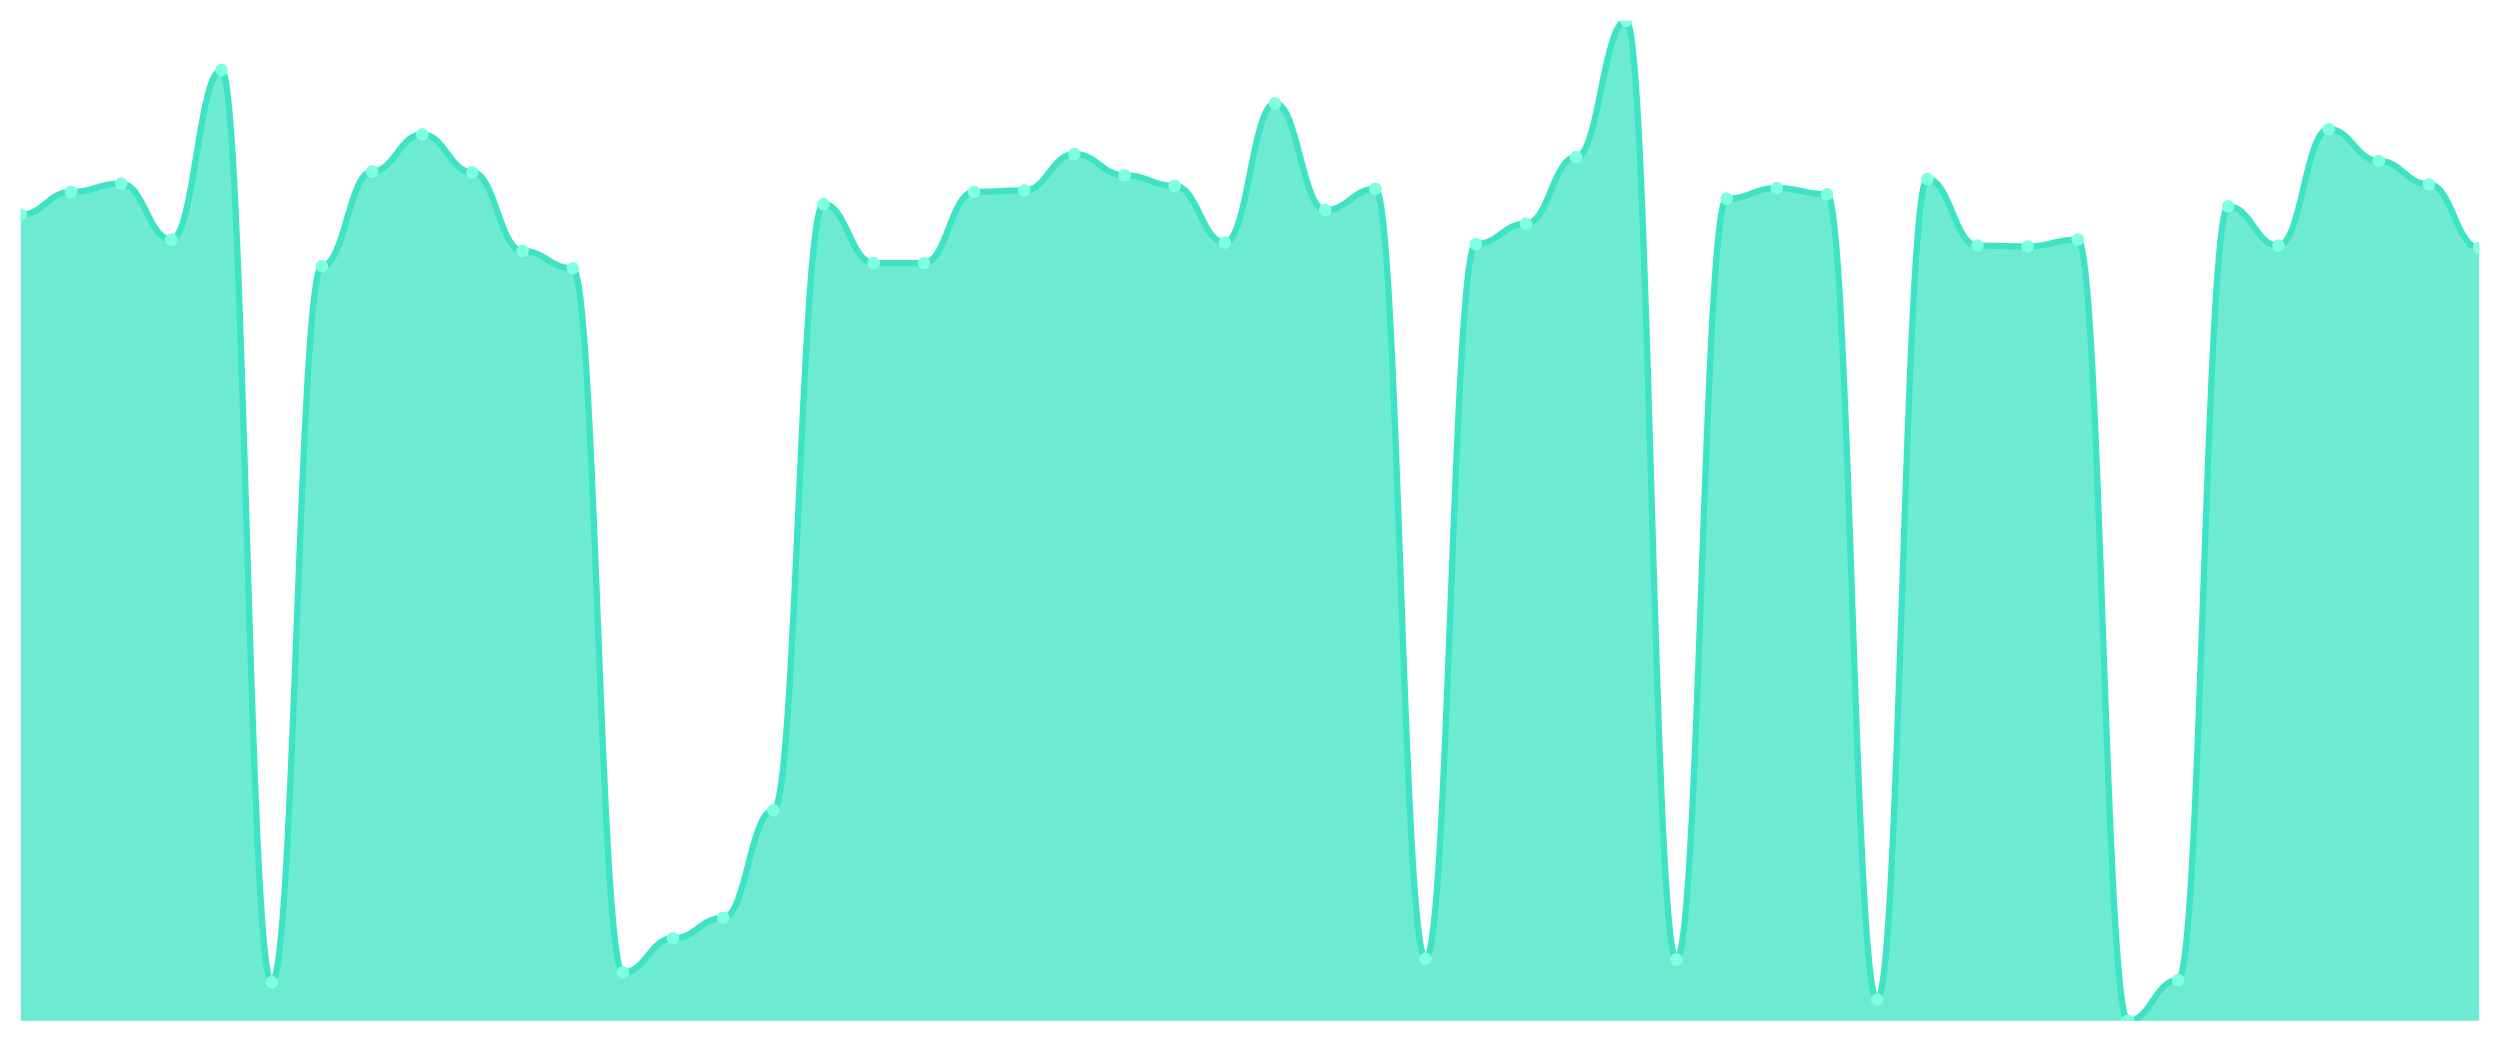
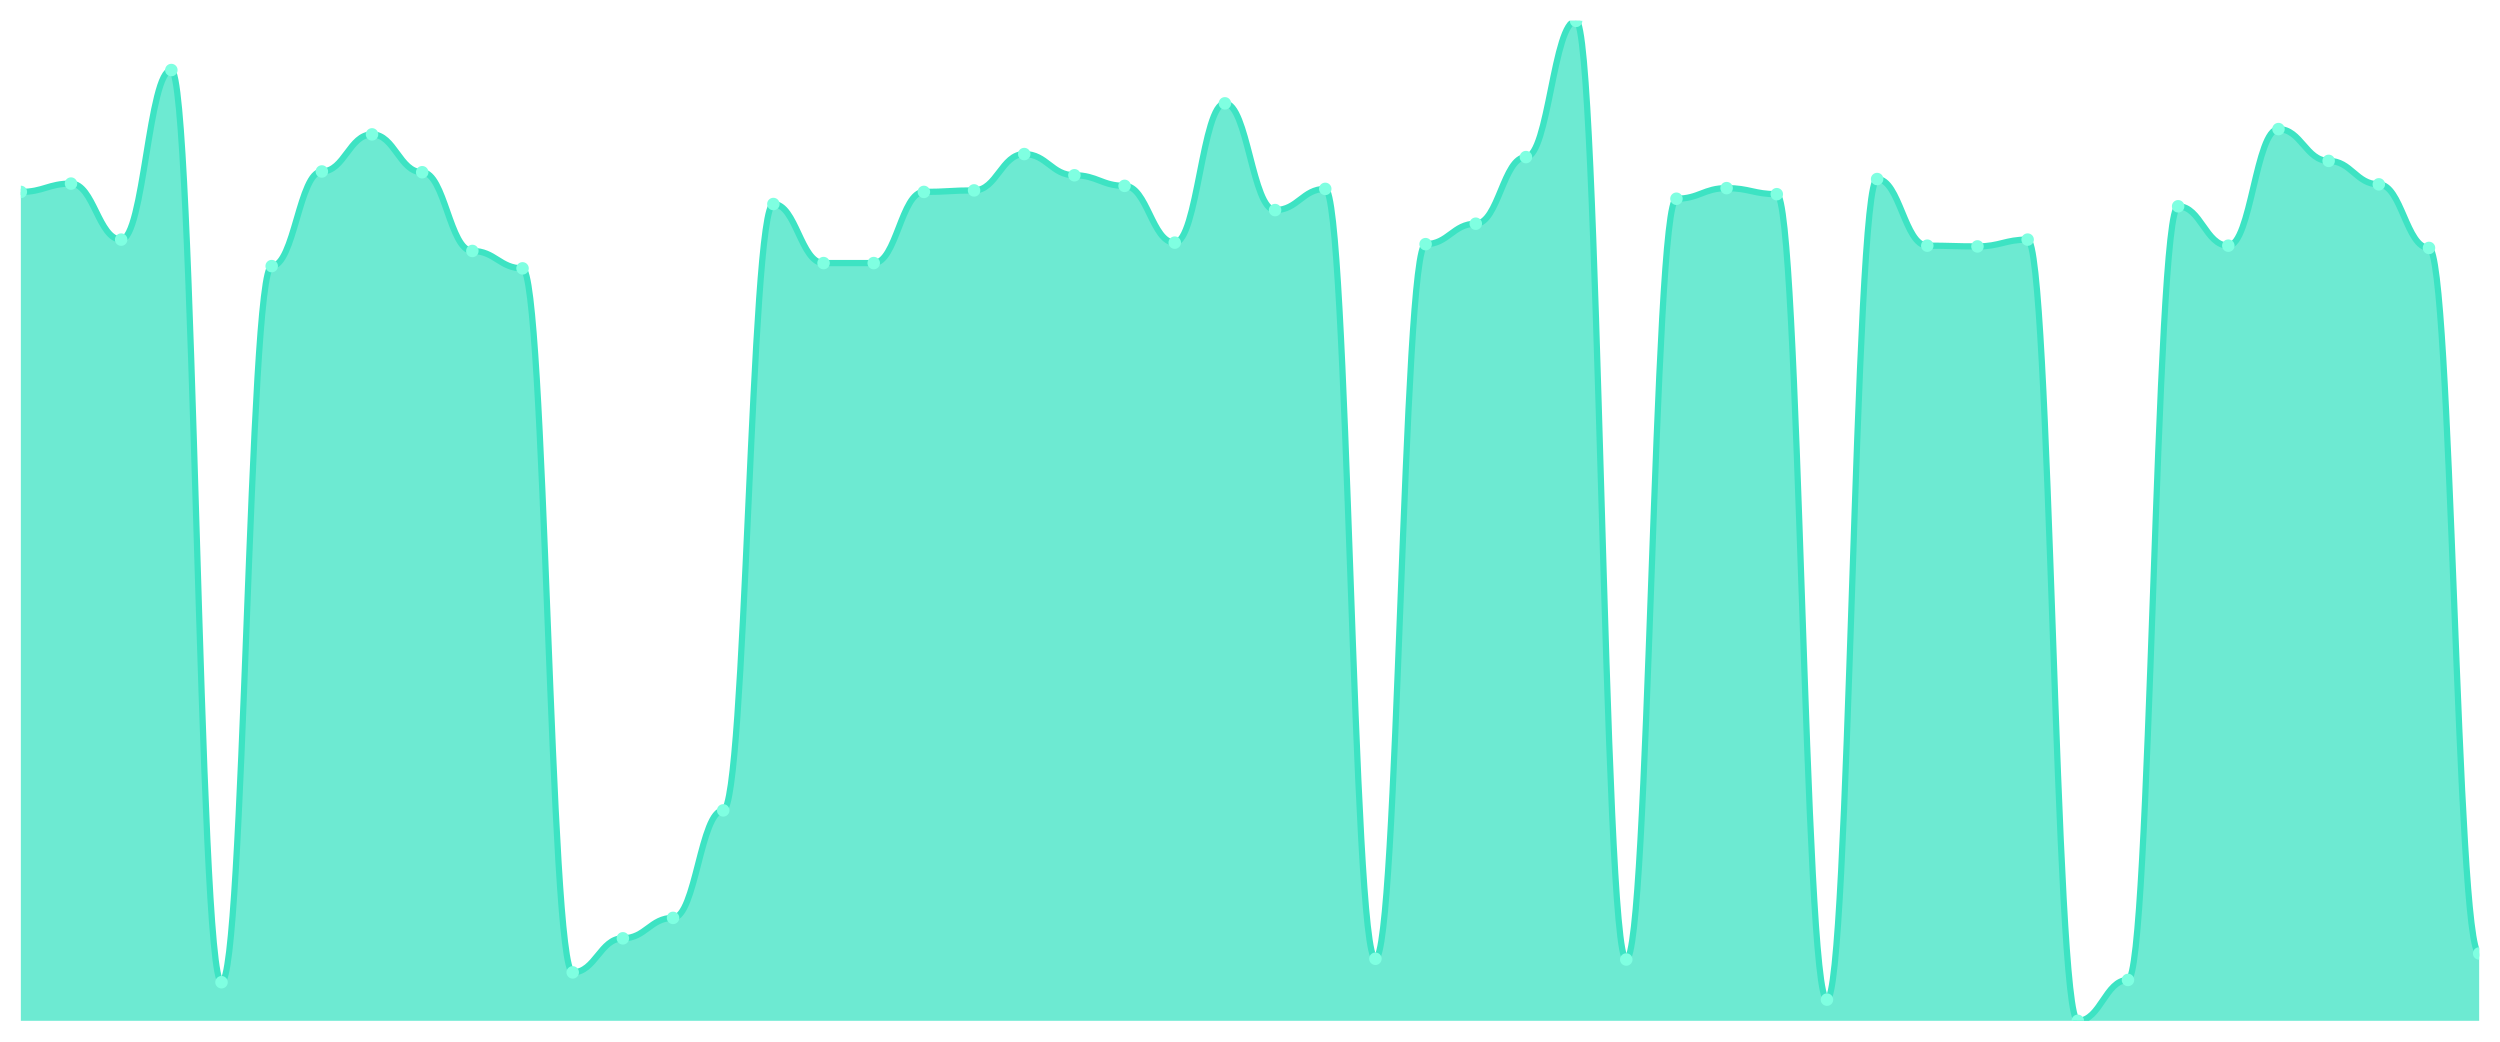
<svg xmlns="http://www.w3.org/2000/svg" viewBox="0 0 1200 500" width="1200" height="500">
  <defs>
    <clipPath id="c">
      <rect x="10" y="10" width="1180" height="480" />
    </clipPath>
  </defs>
  <rect width="1200" height="500" fill="none" />
  <g clip-path="url(#c)">
-     <path d="M 10,490 L 10,103.02 C 20.837,103.02 23.245,92.12 34.082,92.12 C 44.918,92.12 47.327,88.123 58.163,88.123 C 69,88.123 71.408,115.011 82.245,115.011 C 93.082,115.011 95.49,33.618 106.327,33.618 C 117.163,33.618 119.571,471.469 130.408,471.469 C 141.245,471.469 143.653,127.729 154.49,127.729 C 165.327,127.729 167.735,82.309 178.571,82.309 C 189.408,82.309 191.816,64.504 202.653,64.504 C 213.49,64.504 215.898,82.672 226.735,82.672 C 237.571,82.672 239.98,120.462 250.816,120.462 C 261.653,120.462 264.061,128.819 274.898,128.819 C 285.735,128.819 288.143,466.745 298.98,466.745 C 309.816,466.745 312.224,450.394 323.061,450.394 C 333.898,450.394 336.306,440.583 347.143,440.583 C 357.98,440.583 360.388,388.986 371.224,388.986 C 382.061,388.986 384.469,97.933 395.306,97.933 C 406.143,97.933 408.551,126.276 419.388,126.276 C 430.224,126.276 432.633,126.276 443.469,126.276 C 454.306,126.276 456.714,92.12 467.551,92.12 C 478.388,92.12 480.796,91.393 491.633,91.393 C 502.469,91.393 504.878,73.952 515.714,73.952 C 526.551,73.952 528.959,84.126 539.796,84.126 C 550.633,84.126 553.041,89.213 563.878,89.213 C 574.714,89.213 577.122,116.465 587.959,116.465 C 598.796,116.465 601.204,49.606 612.041,49.606 C 622.878,49.606 625.286,100.84 636.122,100.84 C 646.959,100.84 649.367,90.666 660.204,90.666 C 671.041,90.666 673.449,460.204 684.286,460.204 C 695.122,460.204 697.531,117.192 708.367,117.192 C 719.204,117.192 721.612,107.381 732.449,107.381 C 743.286,107.381 745.694,75.405 756.531,75.405 C 767.367,75.405 769.776,10 780.612,10 C 791.449,10 793.857,460.568 804.694,460.568 C 815.531,460.568 817.939,95.39 828.776,95.39 C 839.612,95.39 842.02,90.303 852.857,90.303 C 863.694,90.303 866.102,93.21 876.939,93.21 C 887.776,93.21 890.184,479.826 901.02,479.826 C 911.857,479.826 914.265,85.942 925.102,85.942 C 935.939,85.942 938.347,117.918 949.184,117.918 C 960.02,117.918 962.429,118.282 973.265,118.282 C 984.102,118.282 986.51,115.011 997.347,115.011 C 1008.184,115.011 1010.592,490 1021.429,490 C 1032.265,490 1034.673,470.379 1045.51,470.379 C 1056.347,470.379 1058.755,99.023 1069.592,99.023 C 1080.429,99.023 1082.837,117.918 1093.673,117.918 C 1104.51,117.918 1106.918,61.961 1117.755,61.961 C 1128.592,61.961 1131,77.222 1141.837,77.222 C 1152.673,77.222 1155.082,88.486 1165.918,88.486 C 1176.755,88.486 1179.163,119.008 1190,119.008 L 1190,490 Z" fill="rgba(61,227,195,0.75)" />
-     <path d="M 10,103.02 C 20.837,103.02 23.245,92.12 34.082,92.12 C 44.918,92.12 47.327,88.123 58.163,88.123 C 69,88.123 71.408,115.011 82.245,115.011 C 93.082,115.011 95.49,33.618 106.327,33.618 C 117.163,33.618 119.571,471.469 130.408,471.469 C 141.245,471.469 143.653,127.729 154.49,127.729 C 165.327,127.729 167.735,82.309 178.571,82.309 C 189.408,82.309 191.816,64.504 202.653,64.504 C 213.49,64.504 215.898,82.672 226.735,82.672 C 237.571,82.672 239.98,120.462 250.816,120.462 C 261.653,120.462 264.061,128.819 274.898,128.819 C 285.735,128.819 288.143,466.745 298.98,466.745 C 309.816,466.745 312.224,450.394 323.061,450.394 C 333.898,450.394 336.306,440.583 347.143,440.583 C 357.98,440.583 360.388,388.986 371.224,388.986 C 382.061,388.986 384.469,97.933 395.306,97.933 C 406.143,97.933 408.551,126.276 419.388,126.276 C 430.224,126.276 432.633,126.276 443.469,126.276 C 454.306,126.276 456.714,92.12 467.551,92.12 C 478.388,92.12 480.796,91.393 491.633,91.393 C 502.469,91.393 504.878,73.952 515.714,73.952 C 526.551,73.952 528.959,84.126 539.796,84.126 C 550.633,84.126 553.041,89.213 563.878,89.213 C 574.714,89.213 577.122,116.465 587.959,116.465 C 598.796,116.465 601.204,49.606 612.041,49.606 C 622.878,49.606 625.286,100.84 636.122,100.84 C 646.959,100.84 649.367,90.666 660.204,90.666 C 671.041,90.666 673.449,460.204 684.286,460.204 C 695.122,460.204 697.531,117.192 708.367,117.192 C 719.204,117.192 721.612,107.381 732.449,107.381 C 743.286,107.381 745.694,75.405 756.531,75.405 C 767.367,75.405 769.776,10 780.612,10 C 791.449,10 793.857,460.568 804.694,460.568 C 815.531,460.568 817.939,95.39 828.776,95.39 C 839.612,95.39 842.02,90.303 852.857,90.303 C 863.694,90.303 866.102,93.21 876.939,93.21 C 887.776,93.21 890.184,479.826 901.02,479.826 C 911.857,479.826 914.265,85.942 925.102,85.942 C 935.939,85.942 938.347,117.918 949.184,117.918 C 960.02,117.918 962.429,118.282 973.265,118.282 C 984.102,118.282 986.51,115.011 997.347,115.011 C 1008.184,115.011 1010.592,490 1021.429,490 C 1032.265,490 1034.673,470.379 1045.51,470.379 C 1056.347,470.379 1058.755,99.023 1069.592,99.023 C 1080.429,99.023 1082.837,117.918 1093.673,117.918 C 1104.51,117.918 1106.918,61.961 1117.755,61.961 C 1128.592,61.961 1131,77.222 1141.837,77.222 C 1152.673,77.222 1155.082,88.486 1165.918,88.486 C 1176.755,88.486 1179.163,119.008 1190,119.008" fill="none" stroke="#3de3c3" stroke-width="3" stroke-linecap="round" stroke-linejoin="round" />
-     <circle cx="10" cy="103.02" r="3" fill="#7fffe1" />
-     <circle cx="34.082" cy="92.12" r="3" fill="#7fffe1" />
-     <circle cx="58.163" cy="88.123" r="3" fill="#7fffe1" />
-     <circle cx="82.245" cy="115.011" r="3" fill="#7fffe1" />
-     <circle cx="106.327" cy="33.618" r="3" fill="#7fffe1" />
-     <circle cx="130.408" cy="471.469" r="3" fill="#7fffe1" />
-     <circle cx="154.49" cy="127.729" r="3" fill="#7fffe1" />
-     <circle cx="178.571" cy="82.309" r="3" fill="#7fffe1" />
-     <circle cx="202.653" cy="64.504" r="3" fill="#7fffe1" />
-     <circle cx="226.735" cy="82.672" r="3" fill="#7fffe1" />
-     <circle cx="250.816" cy="120.462" r="3" fill="#7fffe1" />
-     <circle cx="274.898" cy="128.819" r="3" fill="#7fffe1" />
-     <circle cx="298.98" cy="466.745" r="3" fill="#7fffe1" />
-     <circle cx="323.061" cy="450.394" r="3" fill="#7fffe1" />
-     <circle cx="347.143" cy="440.583" r="3" fill="#7fffe1" />
-     <circle cx="371.224" cy="388.986" r="3" fill="#7fffe1" />
-     <circle cx="395.306" cy="97.933" r="3" fill="#7fffe1" />
+     <path d="M 10,490 L 10,92.12 C 20.837,92.12 23.245,88.123 34.082,88.123 C 44.918,88.123 47.327,115.011 58.163,115.011 C 69,115.011 71.408,33.618 82.245,33.618 C 93.082,33.618 95.49,471.469 106.327,471.469 C 117.163,471.469 119.571,127.729 130.408,127.729 C 141.245,127.729 143.653,82.309 154.49,82.309 C 165.327,82.309 167.735,64.504 178.571,64.504 C 189.408,64.504 191.816,82.672 202.653,82.672 C 213.49,82.672 215.898,120.462 226.735,120.462 C 237.571,120.462 239.98,128.819 250.816,128.819 C 261.653,128.819 264.061,466.745 274.898,466.745 C 285.735,466.745 288.143,450.394 298.98,450.394 C 309.816,450.394 312.224,440.583 323.061,440.583 C 333.898,440.583 336.306,388.986 347.143,388.986 C 357.98,388.986 360.388,97.933 371.224,97.933 C 382.061,97.933 384.469,126.276 395.306,126.276 C 406.143,126.276 408.551,126.276 419.388,126.276 C 430.224,126.276 432.633,92.12 443.469,92.12 C 454.306,92.12 456.714,91.393 467.551,91.393 C 478.388,91.393 480.796,73.952 491.633,73.952 C 502.469,73.952 504.878,84.126 515.714,84.126 C 526.551,84.126 528.959,89.213 539.796,89.213 C 550.633,89.213 553.041,116.465 563.878,116.465 C 574.714,116.465 577.122,49.606 587.959,49.606 C 598.796,49.606 601.204,100.84 612.041,100.84 C 622.878,100.84 625.286,90.666 636.122,90.666 C 646.959,90.666 649.367,460.204 660.204,460.204 C 671.041,460.204 673.449,117.192 684.286,117.192 C 695.122,117.192 697.531,107.381 708.367,107.381 C 719.204,107.381 721.612,75.405 732.449,75.405 C 743.286,75.405 745.694,10 756.531,10 C 767.367,10 769.776,460.568 780.612,460.568 C 791.449,460.568 793.857,95.39 804.694,95.39 C 815.531,95.39 817.939,90.303 828.776,90.303 C 839.612,90.303 842.02,93.21 852.857,93.21 C 863.694,93.21 866.102,479.826 876.939,479.826 C 887.776,479.826 890.184,85.942 901.02,85.942 C 911.857,85.942 914.265,117.918 925.102,117.918 C 935.939,117.918 938.347,118.282 949.184,118.282 C 960.02,118.282 962.429,115.011 973.265,115.011 C 984.102,115.011 986.51,490 997.347,490 C 1008.184,490 1010.592,470.379 1021.429,470.379 C 1032.265,470.379 1034.673,99.023 1045.51,99.023 C 1056.347,99.023 1058.755,117.918 1069.592,117.918 C 1080.429,117.918 1082.837,61.961 1093.673,61.961 C 1104.51,61.961 1106.918,77.222 1117.755,77.222 C 1128.592,77.222 1131,88.486 1141.837,88.486 C 1152.673,88.486 1155.082,119.008 1165.918,119.008 C 1176.755,119.008 1179.163,457.661 1190,457.661 L 1190,490 Z" fill="rgba(61,227,195,0.75)" />
+     <path d="M 10,92.12 C 20.837,92.12 23.245,88.123 34.082,88.123 C 44.918,88.123 47.327,115.011 58.163,115.011 C 69,115.011 71.408,33.618 82.245,33.618 C 93.082,33.618 95.49,471.469 106.327,471.469 C 117.163,471.469 119.571,127.729 130.408,127.729 C 141.245,127.729 143.653,82.309 154.49,82.309 C 165.327,82.309 167.735,64.504 178.571,64.504 C 189.408,64.504 191.816,82.672 202.653,82.672 C 213.49,82.672 215.898,120.462 226.735,120.462 C 237.571,120.462 239.98,128.819 250.816,128.819 C 261.653,128.819 264.061,466.745 274.898,466.745 C 285.735,466.745 288.143,450.394 298.98,450.394 C 309.816,450.394 312.224,440.583 323.061,440.583 C 333.898,440.583 336.306,388.986 347.143,388.986 C 357.98,388.986 360.388,97.933 371.224,97.933 C 382.061,97.933 384.469,126.276 395.306,126.276 C 406.143,126.276 408.551,126.276 419.388,126.276 C 430.224,126.276 432.633,92.12 443.469,92.12 C 454.306,92.12 456.714,91.393 467.551,91.393 C 478.388,91.393 480.796,73.952 491.633,73.952 C 502.469,73.952 504.878,84.126 515.714,84.126 C 526.551,84.126 528.959,89.213 539.796,89.213 C 550.633,89.213 553.041,116.465 563.878,116.465 C 574.714,116.465 577.122,49.606 587.959,49.606 C 598.796,49.606 601.204,100.84 612.041,100.84 C 622.878,100.84 625.286,90.666 636.122,90.666 C 646.959,90.666 649.367,460.204 660.204,460.204 C 671.041,460.204 673.449,117.192 684.286,117.192 C 695.122,117.192 697.531,107.381 708.367,107.381 C 719.204,107.381 721.612,75.405 732.449,75.405 C 743.286,75.405 745.694,10 756.531,10 C 767.367,10 769.776,460.568 780.612,460.568 C 791.449,460.568 793.857,95.39 804.694,95.39 C 815.531,95.39 817.939,90.303 828.776,90.303 C 839.612,90.303 842.02,93.21 852.857,93.21 C 863.694,93.21 866.102,479.826 876.939,479.826 C 887.776,479.826 890.184,85.942 901.02,85.942 C 911.857,85.942 914.265,117.918 925.102,117.918 C 935.939,117.918 938.347,118.282 949.184,118.282 C 960.02,118.282 962.429,115.011 973.265,115.011 C 984.102,115.011 986.51,490 997.347,490 C 1008.184,490 1010.592,470.379 1021.429,470.379 C 1032.265,470.379 1034.673,99.023 1045.51,99.023 C 1056.347,99.023 1058.755,117.918 1069.592,117.918 C 1080.429,117.918 1082.837,61.961 1093.673,61.961 C 1104.51,61.961 1106.918,77.222 1117.755,77.222 C 1128.592,77.222 1131,88.486 1141.837,88.486 C 1152.673,88.486 1155.082,119.008 1165.918,119.008 C 1176.755,119.008 1179.163,457.661 1190,457.661" fill="none" stroke="#3de3c3" stroke-width="3" stroke-linecap="round" stroke-linejoin="round" />
+     <circle cx="10" cy="92.12" r="3" fill="#7fffe1" />
+     <circle cx="34.082" cy="88.123" r="3" fill="#7fffe1" />
+     <circle cx="58.163" cy="115.011" r="3" fill="#7fffe1" />
+     <circle cx="82.245" cy="33.618" r="3" fill="#7fffe1" />
+     <circle cx="106.327" cy="471.469" r="3" fill="#7fffe1" />
+     <circle cx="130.408" cy="127.729" r="3" fill="#7fffe1" />
+     <circle cx="154.49" cy="82.309" r="3" fill="#7fffe1" />
+     <circle cx="178.571" cy="64.504" r="3" fill="#7fffe1" />
+     <circle cx="202.653" cy="82.672" r="3" fill="#7fffe1" />
+     <circle cx="226.735" cy="120.462" r="3" fill="#7fffe1" />
+     <circle cx="250.816" cy="128.819" r="3" fill="#7fffe1" />
+     <circle cx="274.898" cy="466.745" r="3" fill="#7fffe1" />
+     <circle cx="298.98" cy="450.394" r="3" fill="#7fffe1" />
+     <circle cx="323.061" cy="440.583" r="3" fill="#7fffe1" />
+     <circle cx="347.143" cy="388.986" r="3" fill="#7fffe1" />
+     <circle cx="371.224" cy="97.933" r="3" fill="#7fffe1" />
+     <circle cx="395.306" cy="126.276" r="3" fill="#7fffe1" />
    <circle cx="419.388" cy="126.276" r="3" fill="#7fffe1" />
-     <circle cx="443.469" cy="126.276" r="3" fill="#7fffe1" />
-     <circle cx="467.551" cy="92.12" r="3" fill="#7fffe1" />
-     <circle cx="491.633" cy="91.393" r="3" fill="#7fffe1" />
-     <circle cx="515.714" cy="73.952" r="3" fill="#7fffe1" />
-     <circle cx="539.796" cy="84.126" r="3" fill="#7fffe1" />
-     <circle cx="563.878" cy="89.213" r="3" fill="#7fffe1" />
-     <circle cx="587.959" cy="116.465" r="3" fill="#7fffe1" />
-     <circle cx="612.041" cy="49.606" r="3" fill="#7fffe1" />
-     <circle cx="636.122" cy="100.84" r="3" fill="#7fffe1" />
-     <circle cx="660.204" cy="90.666" r="3" fill="#7fffe1" />
-     <circle cx="684.286" cy="460.204" r="3" fill="#7fffe1" />
-     <circle cx="708.367" cy="117.192" r="3" fill="#7fffe1" />
-     <circle cx="732.449" cy="107.381" r="3" fill="#7fffe1" />
-     <circle cx="756.531" cy="75.405" r="3" fill="#7fffe1" />
-     <circle cx="780.612" cy="10" r="3" fill="#7fffe1" />
-     <circle cx="804.694" cy="460.568" r="3" fill="#7fffe1" />
-     <circle cx="828.776" cy="95.39" r="3" fill="#7fffe1" />
-     <circle cx="852.857" cy="90.303" r="3" fill="#7fffe1" />
-     <circle cx="876.939" cy="93.21" r="3" fill="#7fffe1" />
-     <circle cx="901.02" cy="479.826" r="3" fill="#7fffe1" />
-     <circle cx="925.102" cy="85.942" r="3" fill="#7fffe1" />
-     <circle cx="949.184" cy="117.918" r="3" fill="#7fffe1" />
-     <circle cx="973.265" cy="118.282" r="3" fill="#7fffe1" />
-     <circle cx="997.347" cy="115.011" r="3" fill="#7fffe1" />
-     <circle cx="1021.429" cy="490" r="3" fill="#7fffe1" />
-     <circle cx="1045.51" cy="470.379" r="3" fill="#7fffe1" />
-     <circle cx="1069.592" cy="99.023" r="3" fill="#7fffe1" />
-     <circle cx="1093.673" cy="117.918" r="3" fill="#7fffe1" />
-     <circle cx="1117.755" cy="61.961" r="3" fill="#7fffe1" />
-     <circle cx="1141.837" cy="77.222" r="3" fill="#7fffe1" />
-     <circle cx="1165.918" cy="88.486" r="3" fill="#7fffe1" />
-     <circle cx="1190" cy="119.008" r="3" fill="#7fffe1" />
+     <circle cx="443.469" cy="92.12" r="3" fill="#7fffe1" />
+     <circle cx="467.551" cy="91.393" r="3" fill="#7fffe1" />
+     <circle cx="491.633" cy="73.952" r="3" fill="#7fffe1" />
+     <circle cx="515.714" cy="84.126" r="3" fill="#7fffe1" />
+     <circle cx="539.796" cy="89.213" r="3" fill="#7fffe1" />
+     <circle cx="563.878" cy="116.465" r="3" fill="#7fffe1" />
+     <circle cx="587.959" cy="49.606" r="3" fill="#7fffe1" />
+     <circle cx="612.041" cy="100.84" r="3" fill="#7fffe1" />
+     <circle cx="636.122" cy="90.666" r="3" fill="#7fffe1" />
+     <circle cx="660.204" cy="460.204" r="3" fill="#7fffe1" />
+     <circle cx="684.286" cy="117.192" r="3" fill="#7fffe1" />
+     <circle cx="708.367" cy="107.381" r="3" fill="#7fffe1" />
+     <circle cx="732.449" cy="75.405" r="3" fill="#7fffe1" />
+     <circle cx="756.531" cy="10" r="3" fill="#7fffe1" />
+     <circle cx="780.612" cy="460.568" r="3" fill="#7fffe1" />
+     <circle cx="804.694" cy="95.39" r="3" fill="#7fffe1" />
+     <circle cx="828.776" cy="90.303" r="3" fill="#7fffe1" />
+     <circle cx="852.857" cy="93.21" r="3" fill="#7fffe1" />
+     <circle cx="876.939" cy="479.826" r="3" fill="#7fffe1" />
+     <circle cx="901.02" cy="85.942" r="3" fill="#7fffe1" />
+     <circle cx="925.102" cy="117.918" r="3" fill="#7fffe1" />
+     <circle cx="949.184" cy="118.282" r="3" fill="#7fffe1" />
+     <circle cx="973.265" cy="115.011" r="3" fill="#7fffe1" />
+     <circle cx="997.347" cy="490" r="3" fill="#7fffe1" />
+     <circle cx="1021.429" cy="470.379" r="3" fill="#7fffe1" />
+     <circle cx="1045.51" cy="99.023" r="3" fill="#7fffe1" />
+     <circle cx="1069.592" cy="117.918" r="3" fill="#7fffe1" />
+     <circle cx="1093.673" cy="61.961" r="3" fill="#7fffe1" />
+     <circle cx="1117.755" cy="77.222" r="3" fill="#7fffe1" />
+     <circle cx="1141.837" cy="88.486" r="3" fill="#7fffe1" />
+     <circle cx="1165.918" cy="119.008" r="3" fill="#7fffe1" />
+     <circle cx="1190" cy="457.661" r="3" fill="#7fffe1" />
  </g>
</svg>
